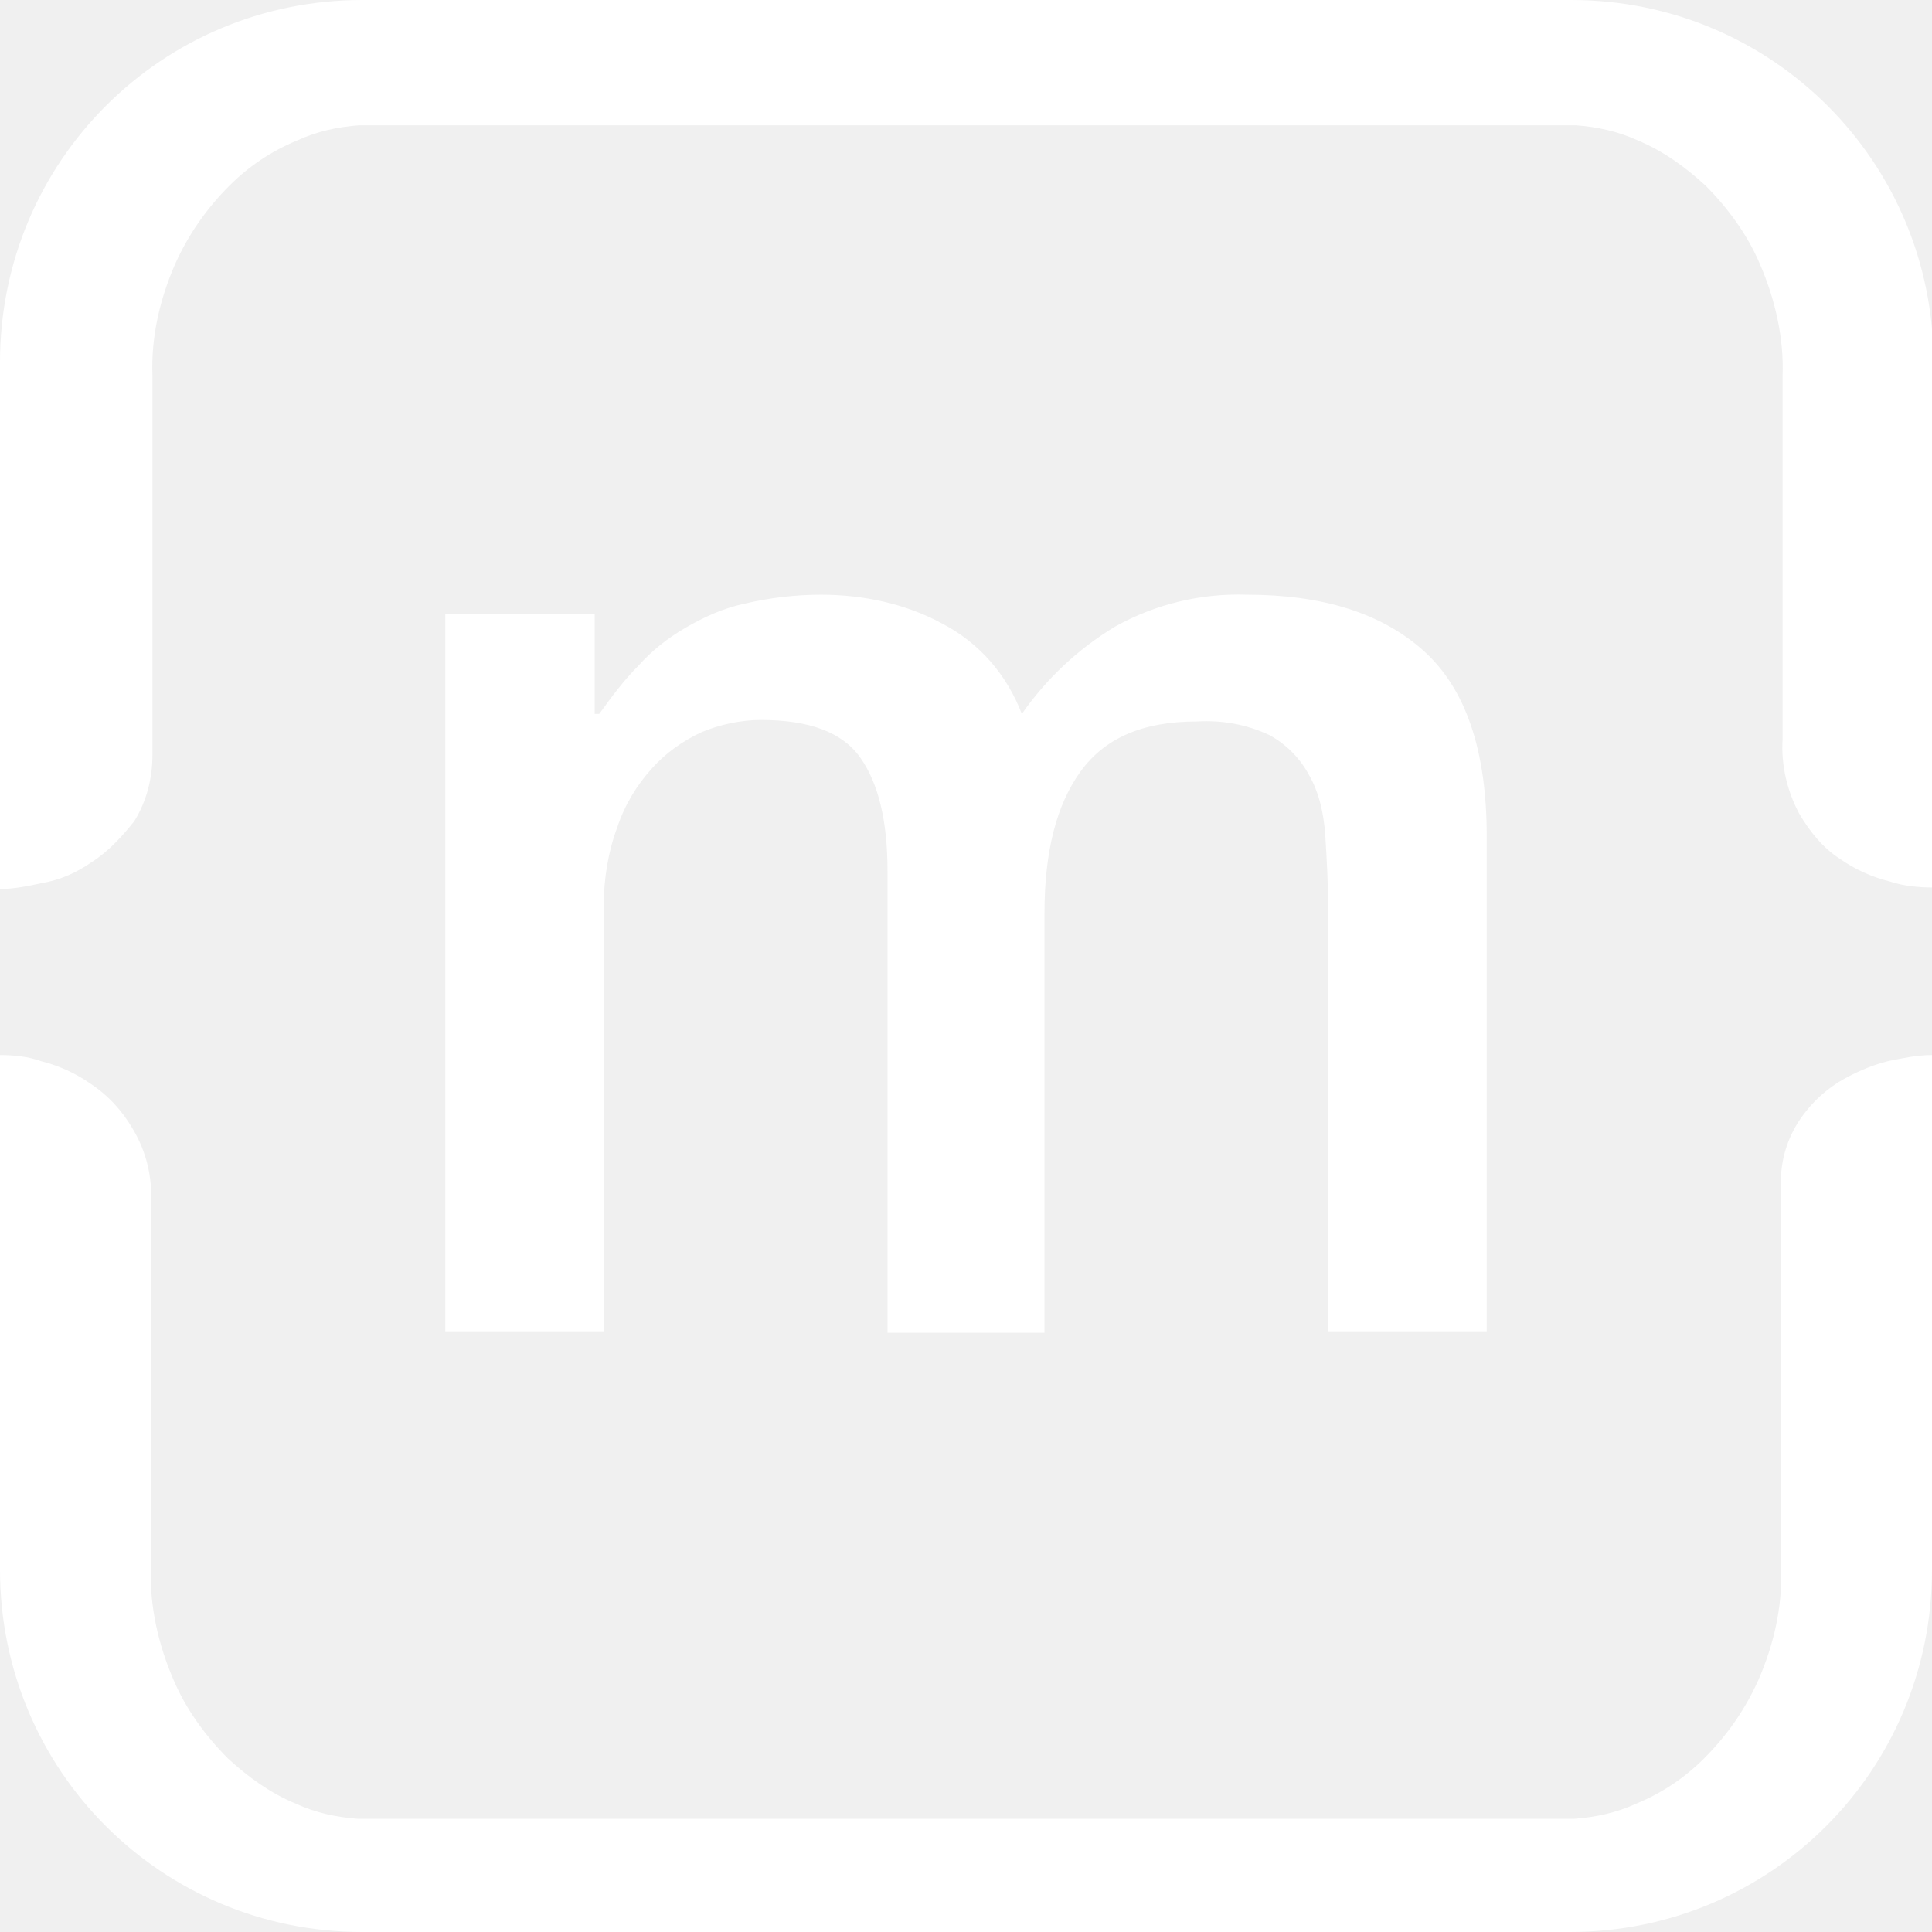
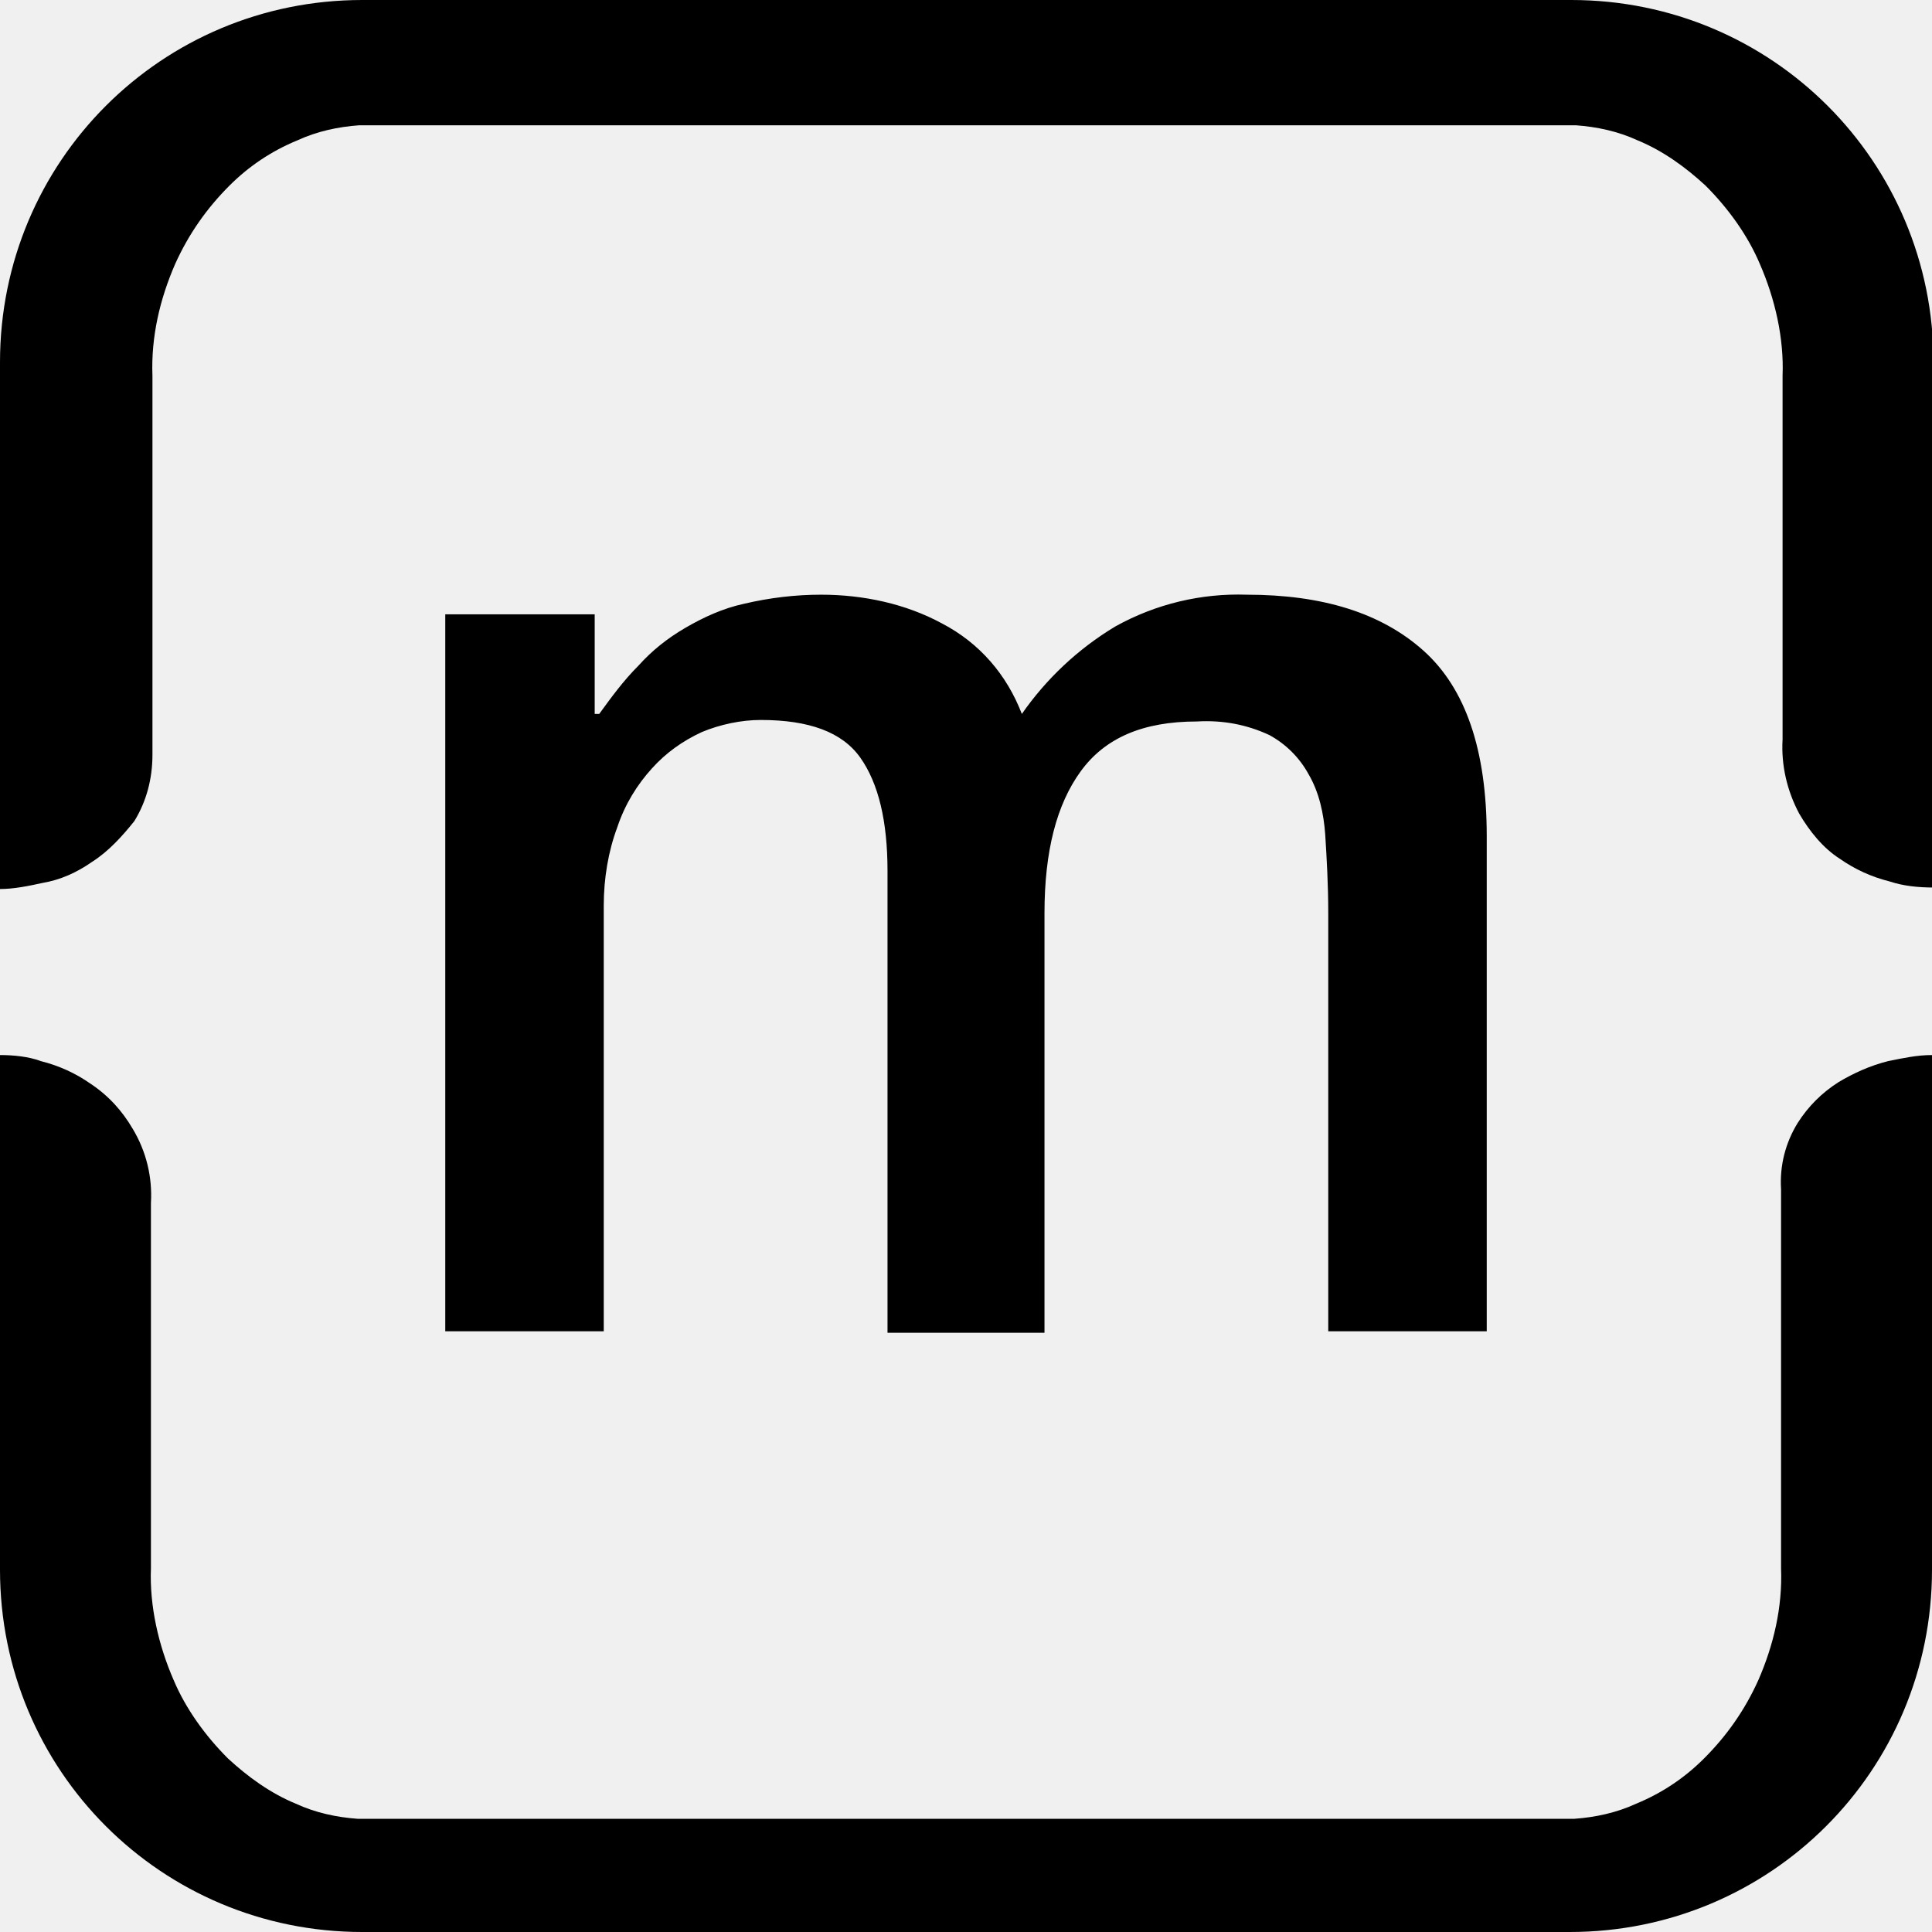
<svg xmlns="http://www.w3.org/2000/svg" version="1.1" id="Layer_1" x="0px" y="0px" viewBox="0 0 128 128" style="enable-background:new 0 0 128 128;" xml:space="preserve">
-   <style type="text/css">
- 	.st0{fill:#FFFFFF;}
- </style>
  <g>
-     <path class="st0" d="M121.8,71.7c-1.1,0.7-2,1.6-2.7,2.7c-0.8,1.3-1.2,2.8-1.1,4.4v25.1c0.1,2.6-0.5,5.1-1.5,7.4   c-0.9,2-2.1,3.7-3.6,5.2c-1.3,1.3-2.8,2.3-4.5,3c-1.3,0.6-2.7,0.9-4.1,1h-7H30.7h-7c-1.4-0.1-2.8-0.4-4.1-1c-1.7-0.7-3.2-1.8-4.5-3   c-1.5-1.5-2.8-3.3-3.6-5.2c-1-2.3-1.6-4.9-1.5-7.4V79.7c0.1-1.7-0.3-3.4-1.2-4.9c-0.7-1.2-1.6-2.2-2.8-3c-1-0.7-2.1-1.2-3.3-1.5   C1.9,70,0.9,69.9,0,69.9V104c0,13.3,10.7,24,24,24h80c13.3,0,24-10.7,24-24V69.9c-1,0-1.9,0.2-2.9,0.4   C123.9,70.6,122.8,71.1,121.8,71.7z" />
-     <path class="st0" d="M6.1,57.1c1.1-0.7,2-1.7,2.8-2.7c0.8-1.3,1.2-2.8,1.2-4.4V24.9c-0.1-2.6,0.5-5.1,1.5-7.4   c0.9-2,2.1-3.7,3.6-5.2c1.3-1.3,2.8-2.3,4.5-3c1.3-0.6,2.7-0.9,4.1-1h7h66.6h7c1.4,0.1,2.8,0.4,4.1,1c1.7,0.7,3.2,1.8,4.5,3   c1.5,1.5,2.8,3.3,3.6,5.2c1,2.3,1.6,4.9,1.5,7.4V49c-0.1,1.7,0.3,3.4,1.1,4.9c0.7,1.2,1.6,2.3,2.7,3c1,0.7,2.1,1.2,3.3,1.5   c0.9,0.3,1.9,0.4,2.9,0.4V24c0-13.3-10.7-24-24-24H24C10.7,0,0,10.7,0,24v34.9c0.9,0,1.9-0.2,2.8-0.4C4,58.3,5.1,57.8,6.1,57.1z" />
+     <path d="M121.8,71.7c-1.1,0.7-2,1.6-2.7,2.7c-0.8,1.3-1.2,2.8-1.1,4.4v25.1c0.1,2.6-0.5,5.1-1.5,7.4c-0.9,2-2.1,3.7-3.6,5.2   c-1.3,1.3-2.8,2.3-4.5,3c-1.3,0.6-2.7,0.9-4.1,1h-7H30.7h-7c-1.4-0.1-2.8-0.4-4.1-1c-1.7-0.7-3.2-1.8-4.5-3   c-1.5-1.5-2.8-3.3-3.6-5.2c-1-2.3-1.6-4.9-1.5-7.4V79.7c0.1-1.7-0.3-3.4-1.2-4.9c-0.7-1.2-1.6-2.2-2.8-3c-1-0.7-2.1-1.2-3.3-1.5   C1.9,70,0.9,69.9,0,69.9V104c0,13.3,10.7,24,24,24h80c13.3,0,24-10.7,24-24V69.9c-1,0-1.9,0.2-2.9,0.4   C123.9,70.6,122.8,71.1,121.8,71.7z" />
+     <path d="M6.1,57.1c1.1-0.7,2-1.7,2.8-2.7c0.8-1.3,1.2-2.8,1.2-4.4V24.9c-0.1-2.6,0.5-5.1,1.5-7.4c0.9-2,2.1-3.7,3.6-5.2   c1.3-1.3,2.8-2.3,4.5-3c1.3-0.6,2.7-0.9,4.1-1h7h66.6h7c1.4,0.1,2.8,0.4,4.1,1c1.7,0.7,3.2,1.8,4.5,3c1.5,1.5,2.8,3.3,3.6,5.2   c1,2.3,1.6,4.9,1.5,7.4V49c-0.1,1.7,0.3,3.4,1.1,4.9c0.7,1.2,1.6,2.3,2.7,3c1,0.7,2.1,1.2,3.3,1.5c0.9,0.3,1.9,0.4,2.9,0.4V24   c0-13.3-10.7-24-24-24H24C10.7,0,0,10.7,0,24v34.9c0.9,0,1.9-0.2,2.8-0.4C4,58.3,5.1,57.8,6.1,57.1z" />
  </g>
-   <path id="Path_9" class="st0" d="M29.5,40.7h9.9v6.6h0.3c0.8-1.1,1.6-2.2,2.6-3.2c0.9-1,1.9-1.8,3.1-2.5c1.2-0.7,2.5-1.3,3.9-1.6  c1.7-0.4,3.4-0.6,5.1-0.6c2.8,0,5.6,0.6,8,1.9c2.5,1.3,4.3,3.4,5.3,6c1.6-2.3,3.7-4.3,6.2-5.8c2.7-1.5,5.7-2.2,8.7-2.1  c5,0,8.9,1.2,11.7,3.7s4.2,6.6,4.2,12.3v32.8H88V60.5c0-1.9-0.1-3.6-0.2-5.2c-0.1-1.4-0.4-2.8-1.1-4c-0.6-1.1-1.5-2-2.6-2.6  c-1.5-0.7-3.1-1-4.8-0.9c-3.6,0-6.1,1.1-7.7,3.3c-1.6,2.2-2.4,5.3-2.4,9.4v27.8H58.8V57.7c0-3.3-0.6-5.8-1.8-7.5  c-1.2-1.7-3.4-2.5-6.6-2.5c-1.3,0-2.7,0.3-3.9,0.8c-1.3,0.6-2.4,1.4-3.3,2.4c-1,1.1-1.8,2.4-2.3,3.9C40.3,56.4,40,58.2,40,60v28.2  H29.5V40.7z" />
+   <path id="Path_9" d="M29.5,40.7h9.9v6.6h0.3c0.8-1.1,1.6-2.2,2.6-3.2c0.9-1,1.9-1.8,3.1-2.5c1.2-0.7,2.5-1.3,3.9-1.6  c1.7-0.4,3.4-0.6,5.1-0.6c2.8,0,5.6,0.6,8,1.9c2.5,1.3,4.3,3.4,5.3,6c1.6-2.3,3.7-4.3,6.2-5.8c2.7-1.5,5.7-2.2,8.7-2.1  c5,0,8.9,1.2,11.7,3.7s4.2,6.6,4.2,12.3v32.8H88V60.5c0-1.9-0.1-3.6-0.2-5.2c-0.1-1.4-0.4-2.8-1.1-4c-0.6-1.1-1.5-2-2.6-2.6  c-1.5-0.7-3.1-1-4.8-0.9c-3.6,0-6.1,1.1-7.7,3.3s-2.4,5.3-2.4,9.4v27.8H58.8V57.7c0-3.3-0.6-5.8-1.8-7.5s-3.4-2.5-6.6-2.5  c-1.3,0-2.7,0.3-3.9,0.8c-1.3,0.6-2.4,1.4-3.3,2.4c-1,1.1-1.8,2.4-2.3,3.9C40.3,56.4,40,58.2,40,60v28.2H29.5V40.7z" />
</svg>
